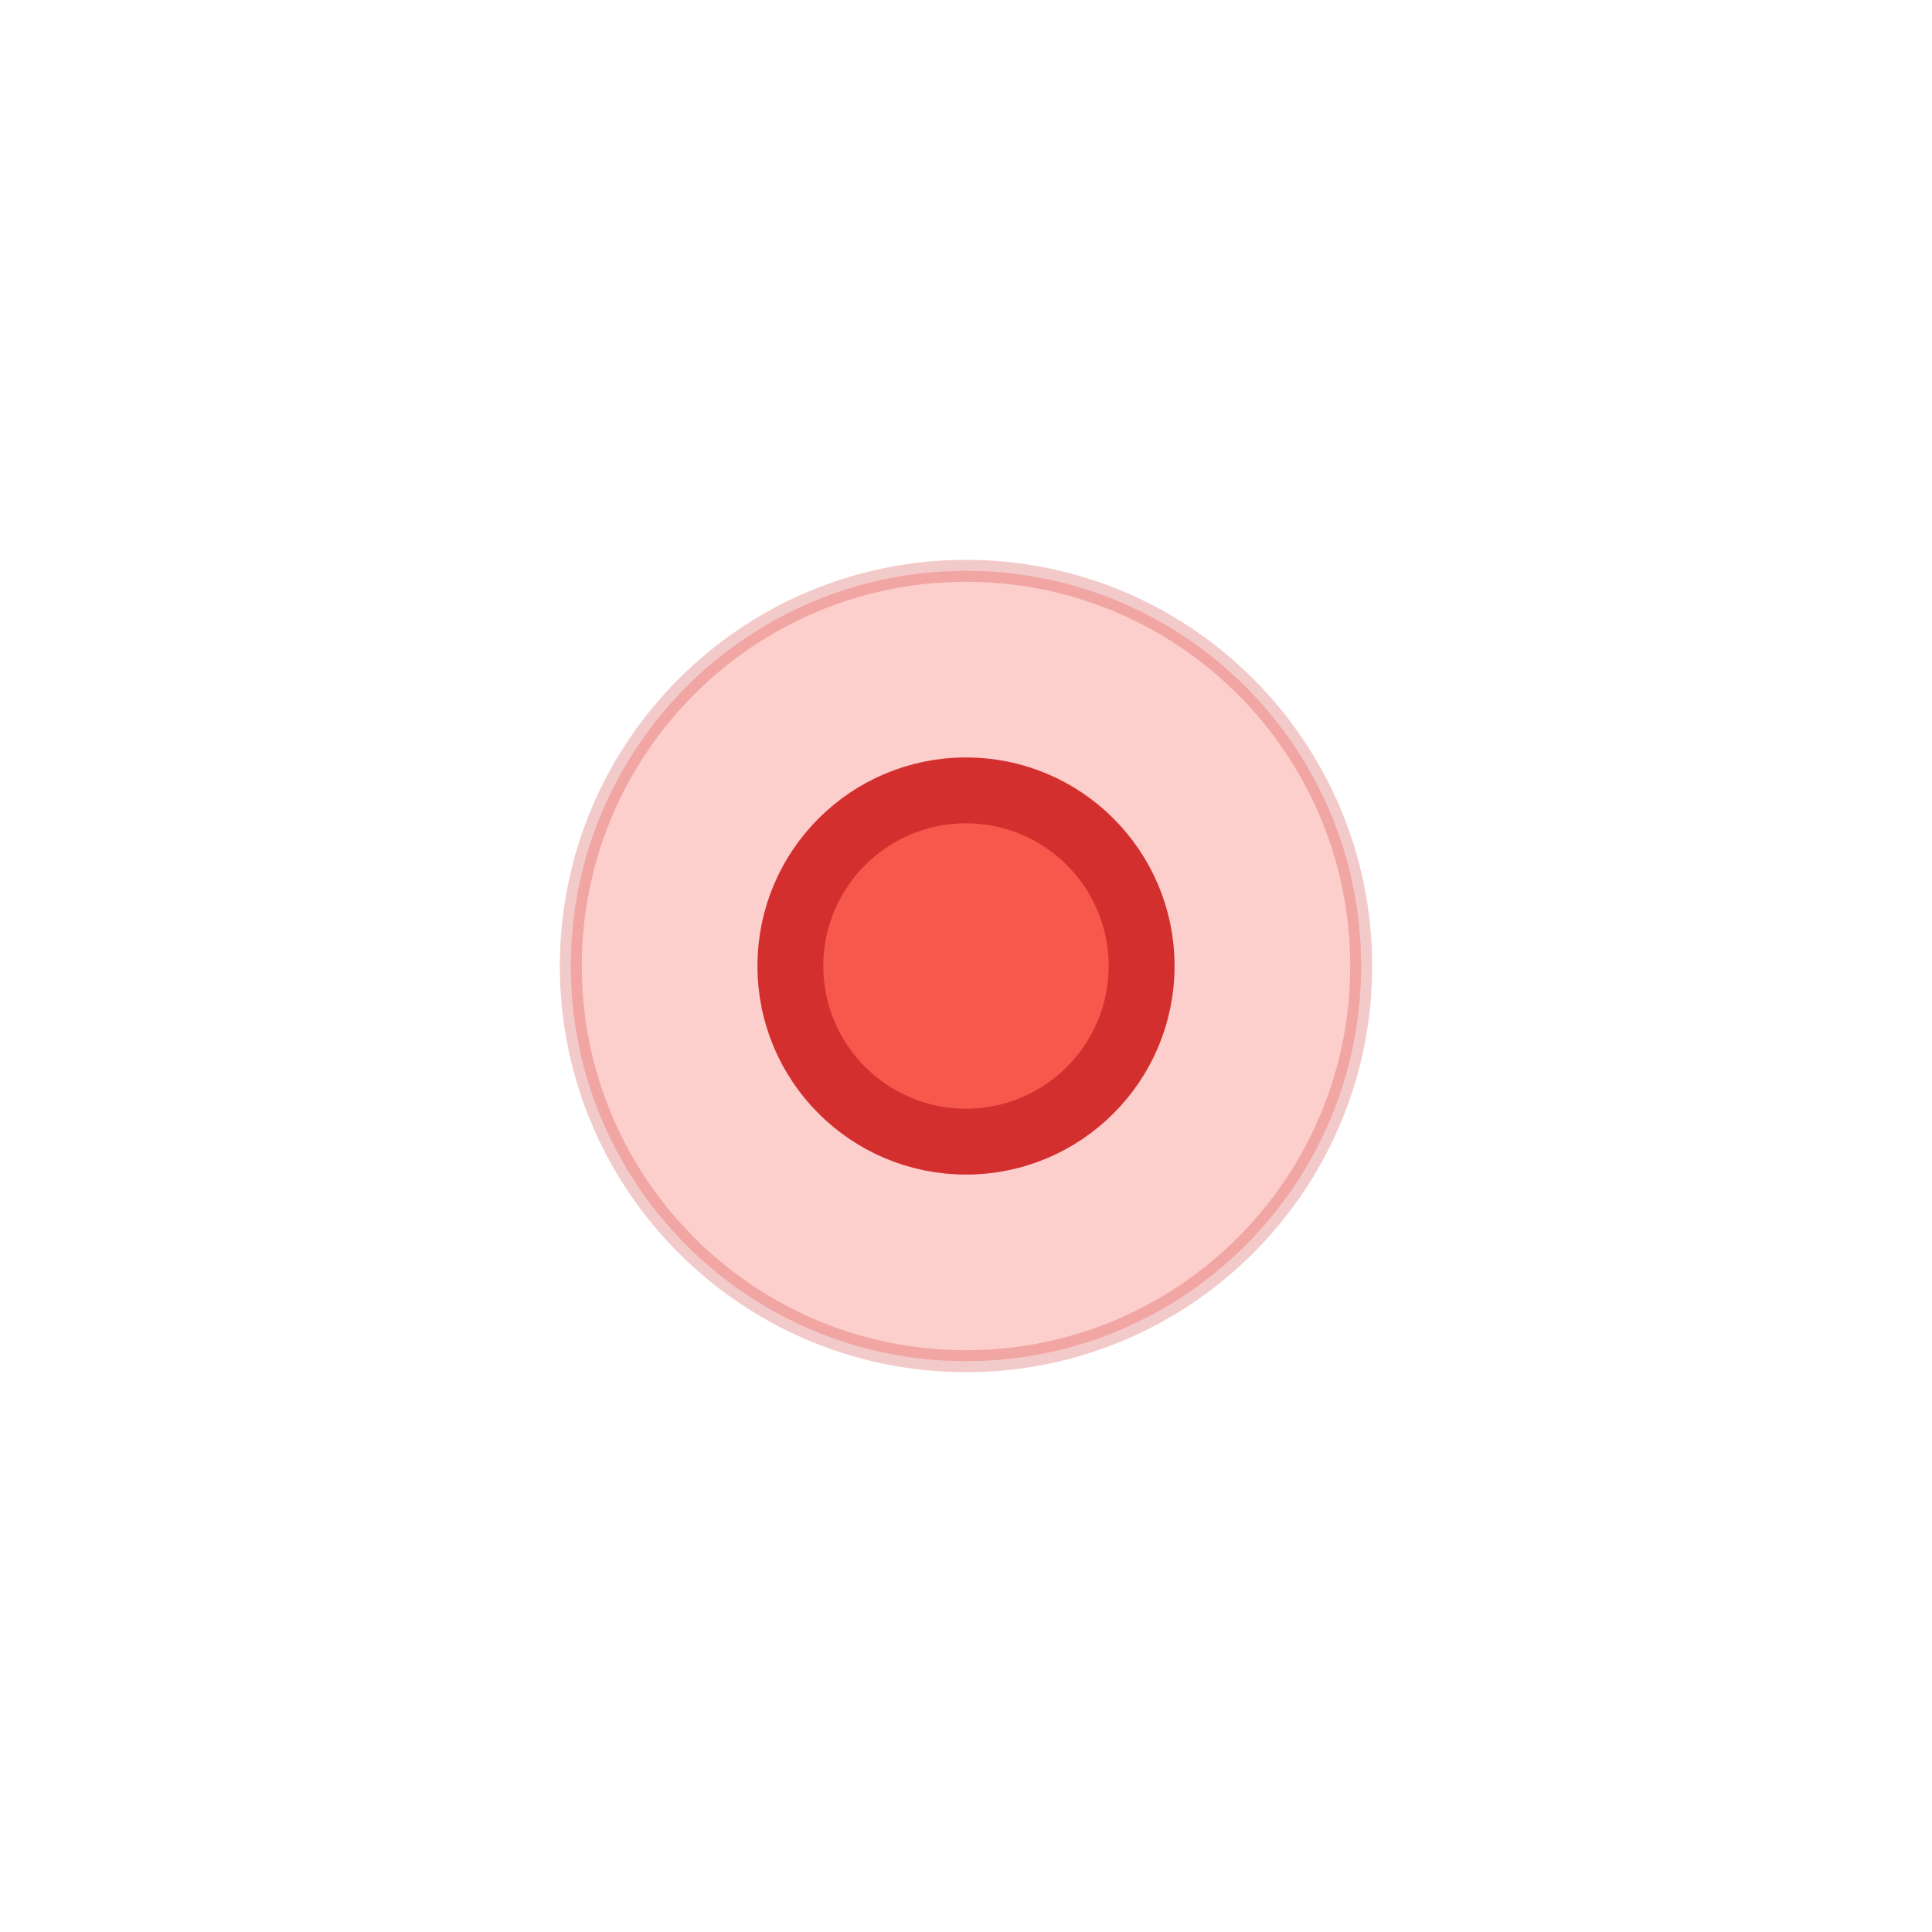
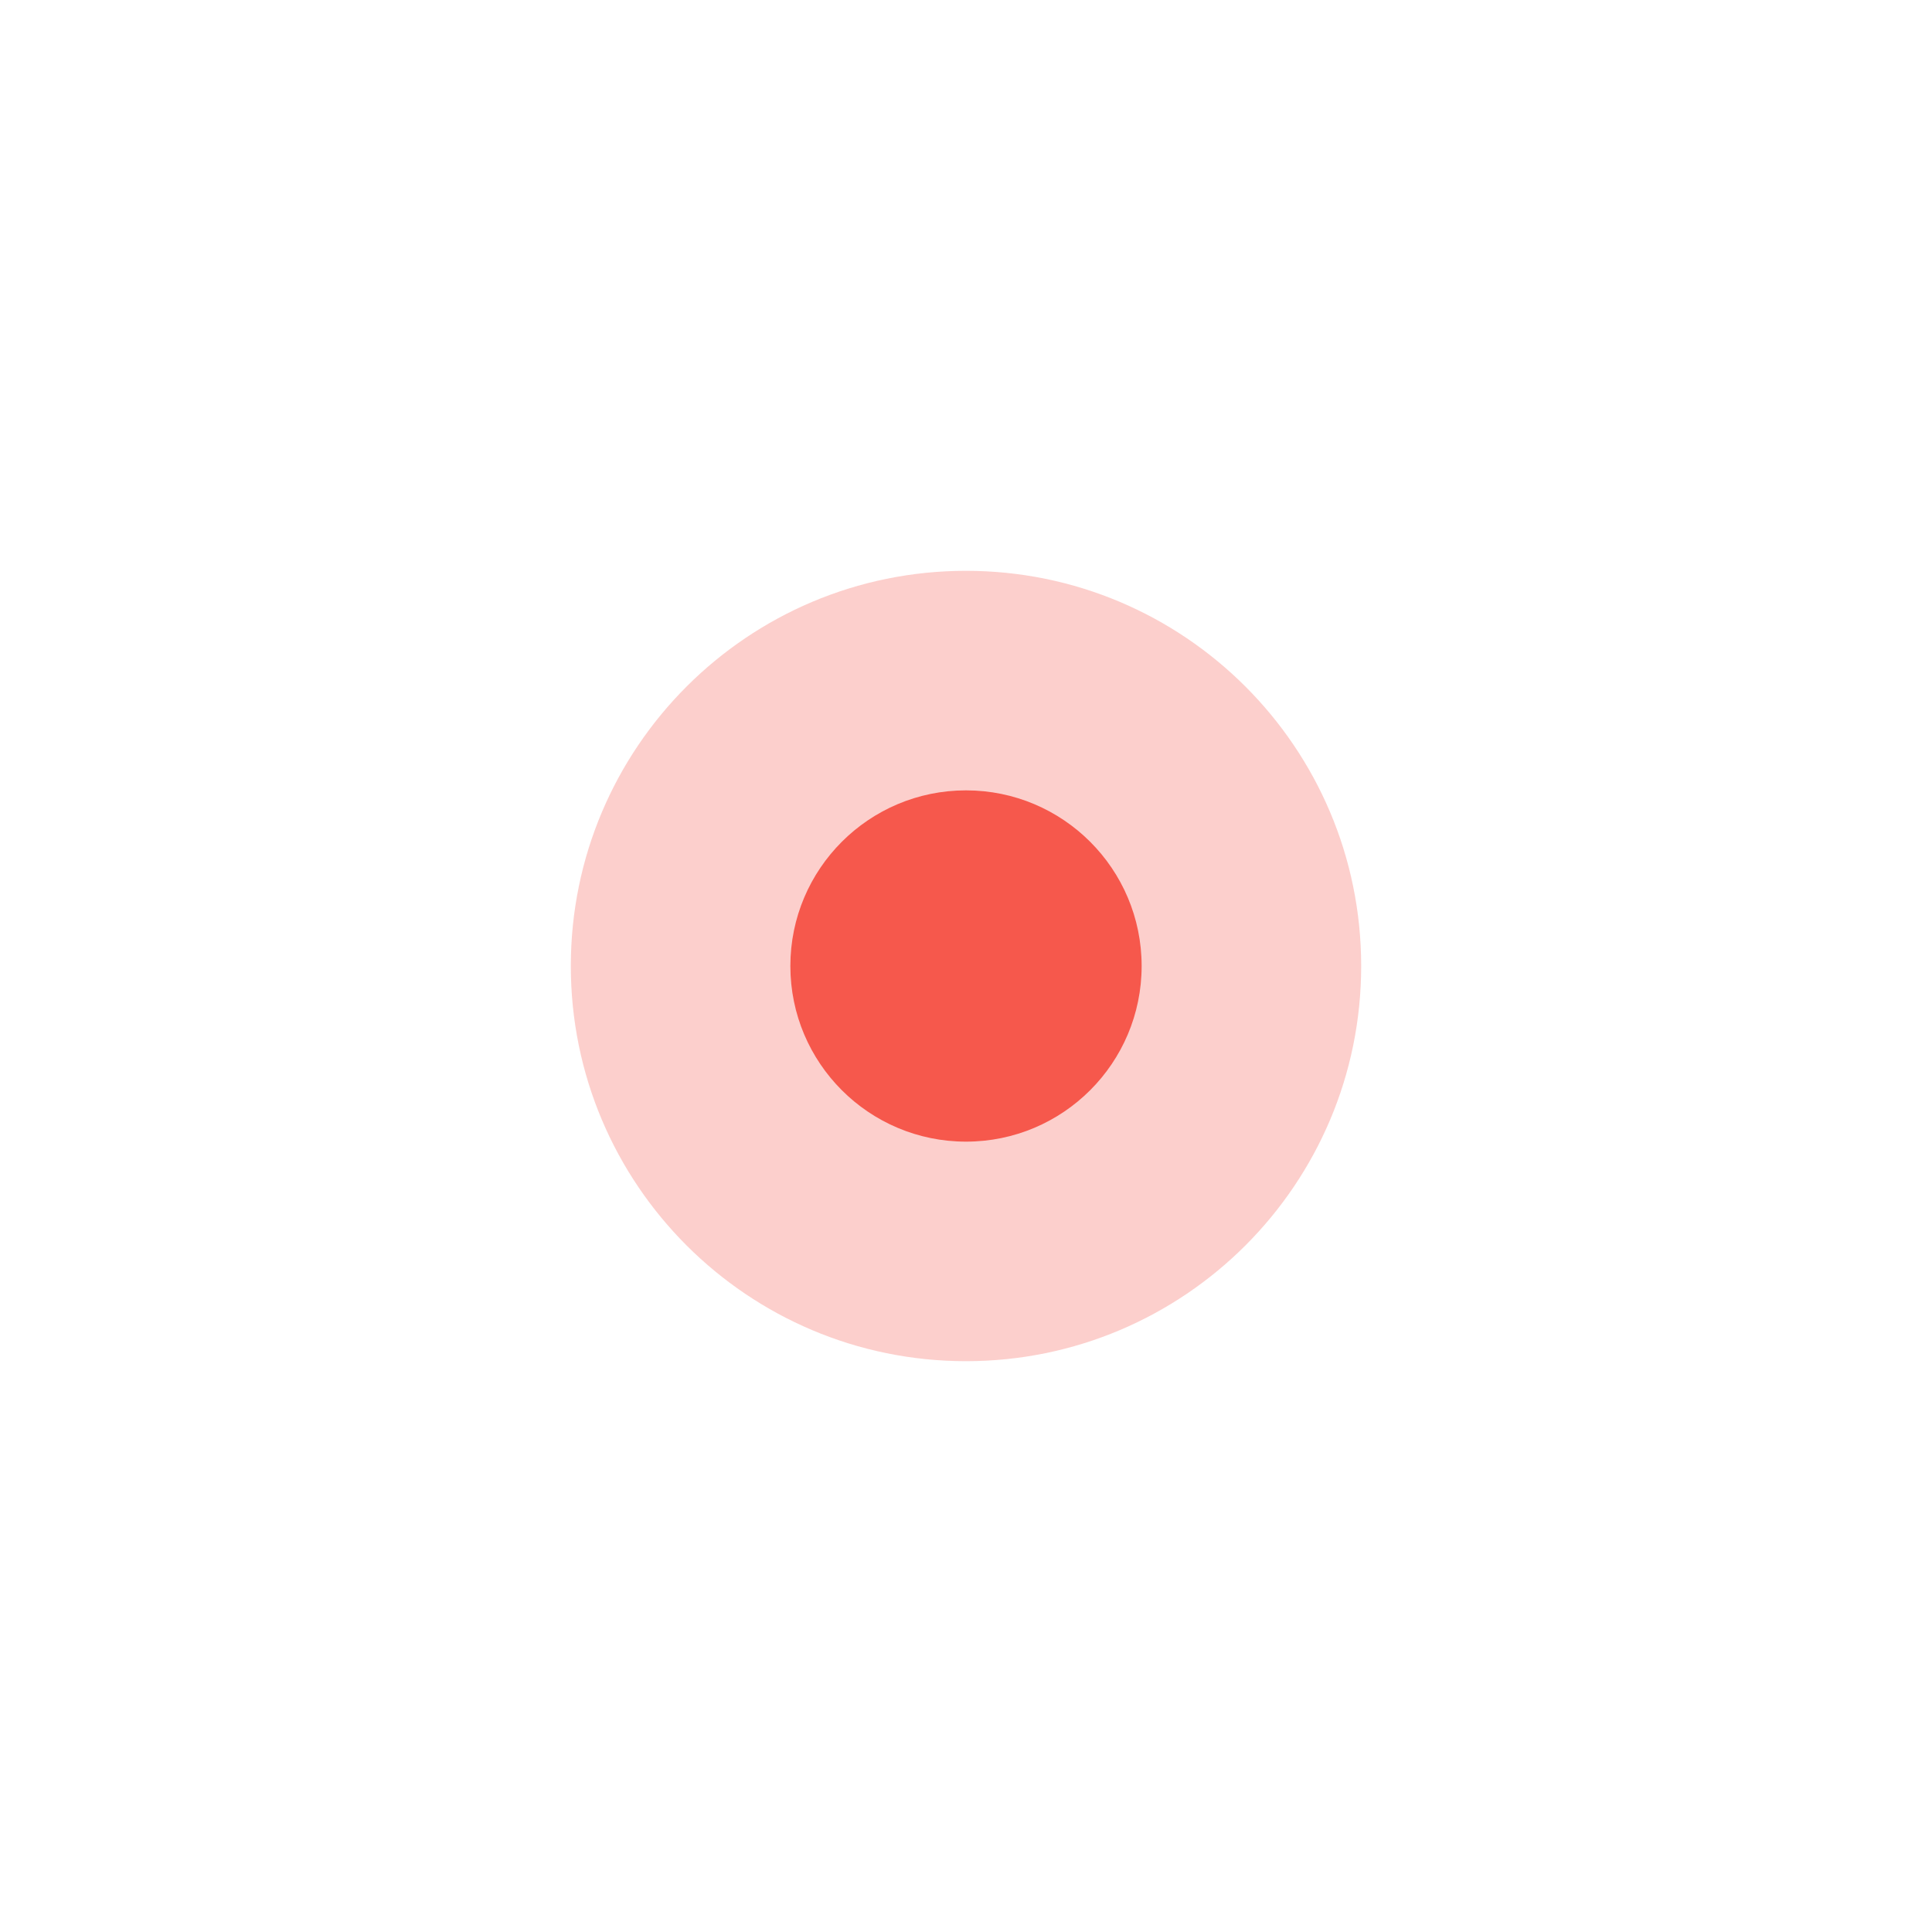
<svg xmlns="http://www.w3.org/2000/svg" width="24" height="24" viewBox="0 0 44 44">
-   <g fill="#F44336" stroke="#D32F2F" fill-opacity="0.85" stroke-width="1.5">
-     <circle cx="22" cy="22" r="9" fill-opacity="0.25" stroke-width="0.5" stroke-opacity="0.25" />
+   <g fill="#F44336" stroke="#D32F2F" fill-opacity="0.85" stroke-width="0">
+     <circle cx="22" cy="22" r="9" fill-opacity="0.25" stroke-width="0" stroke-opacity="0.25" />
    <circle cx="22" cy="22" r="4">
            
        </circle>
  </g>
</svg>
